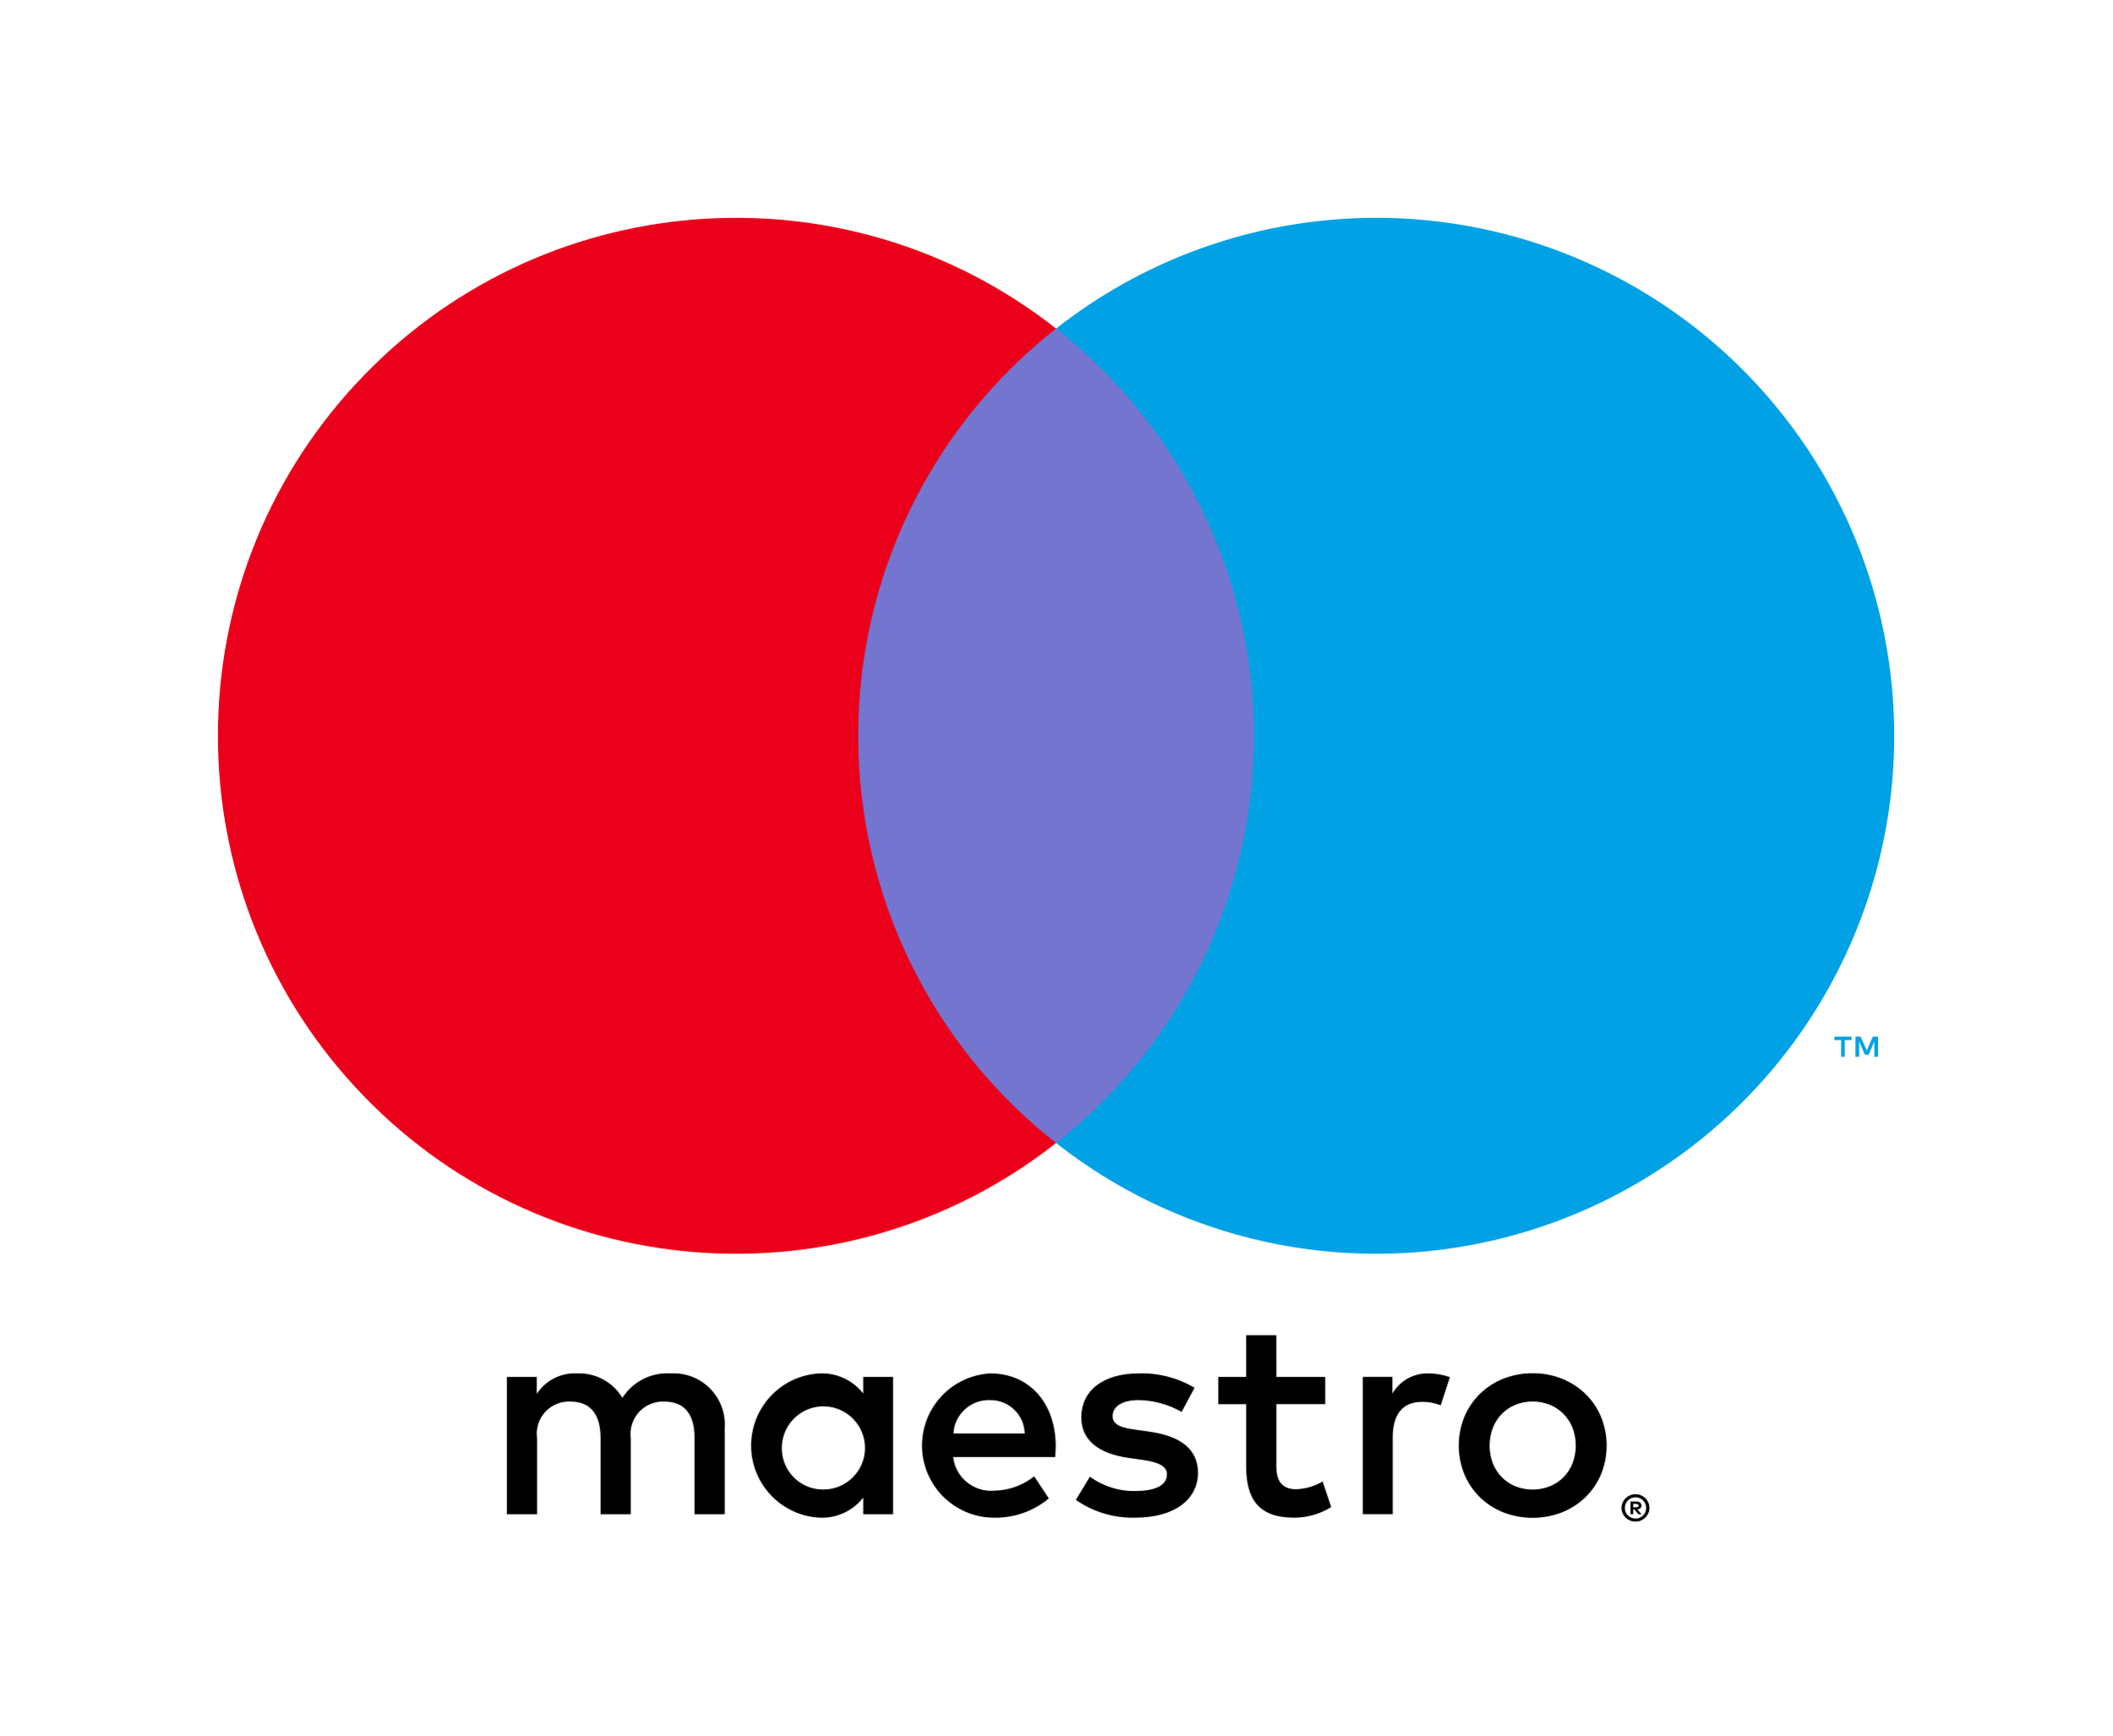
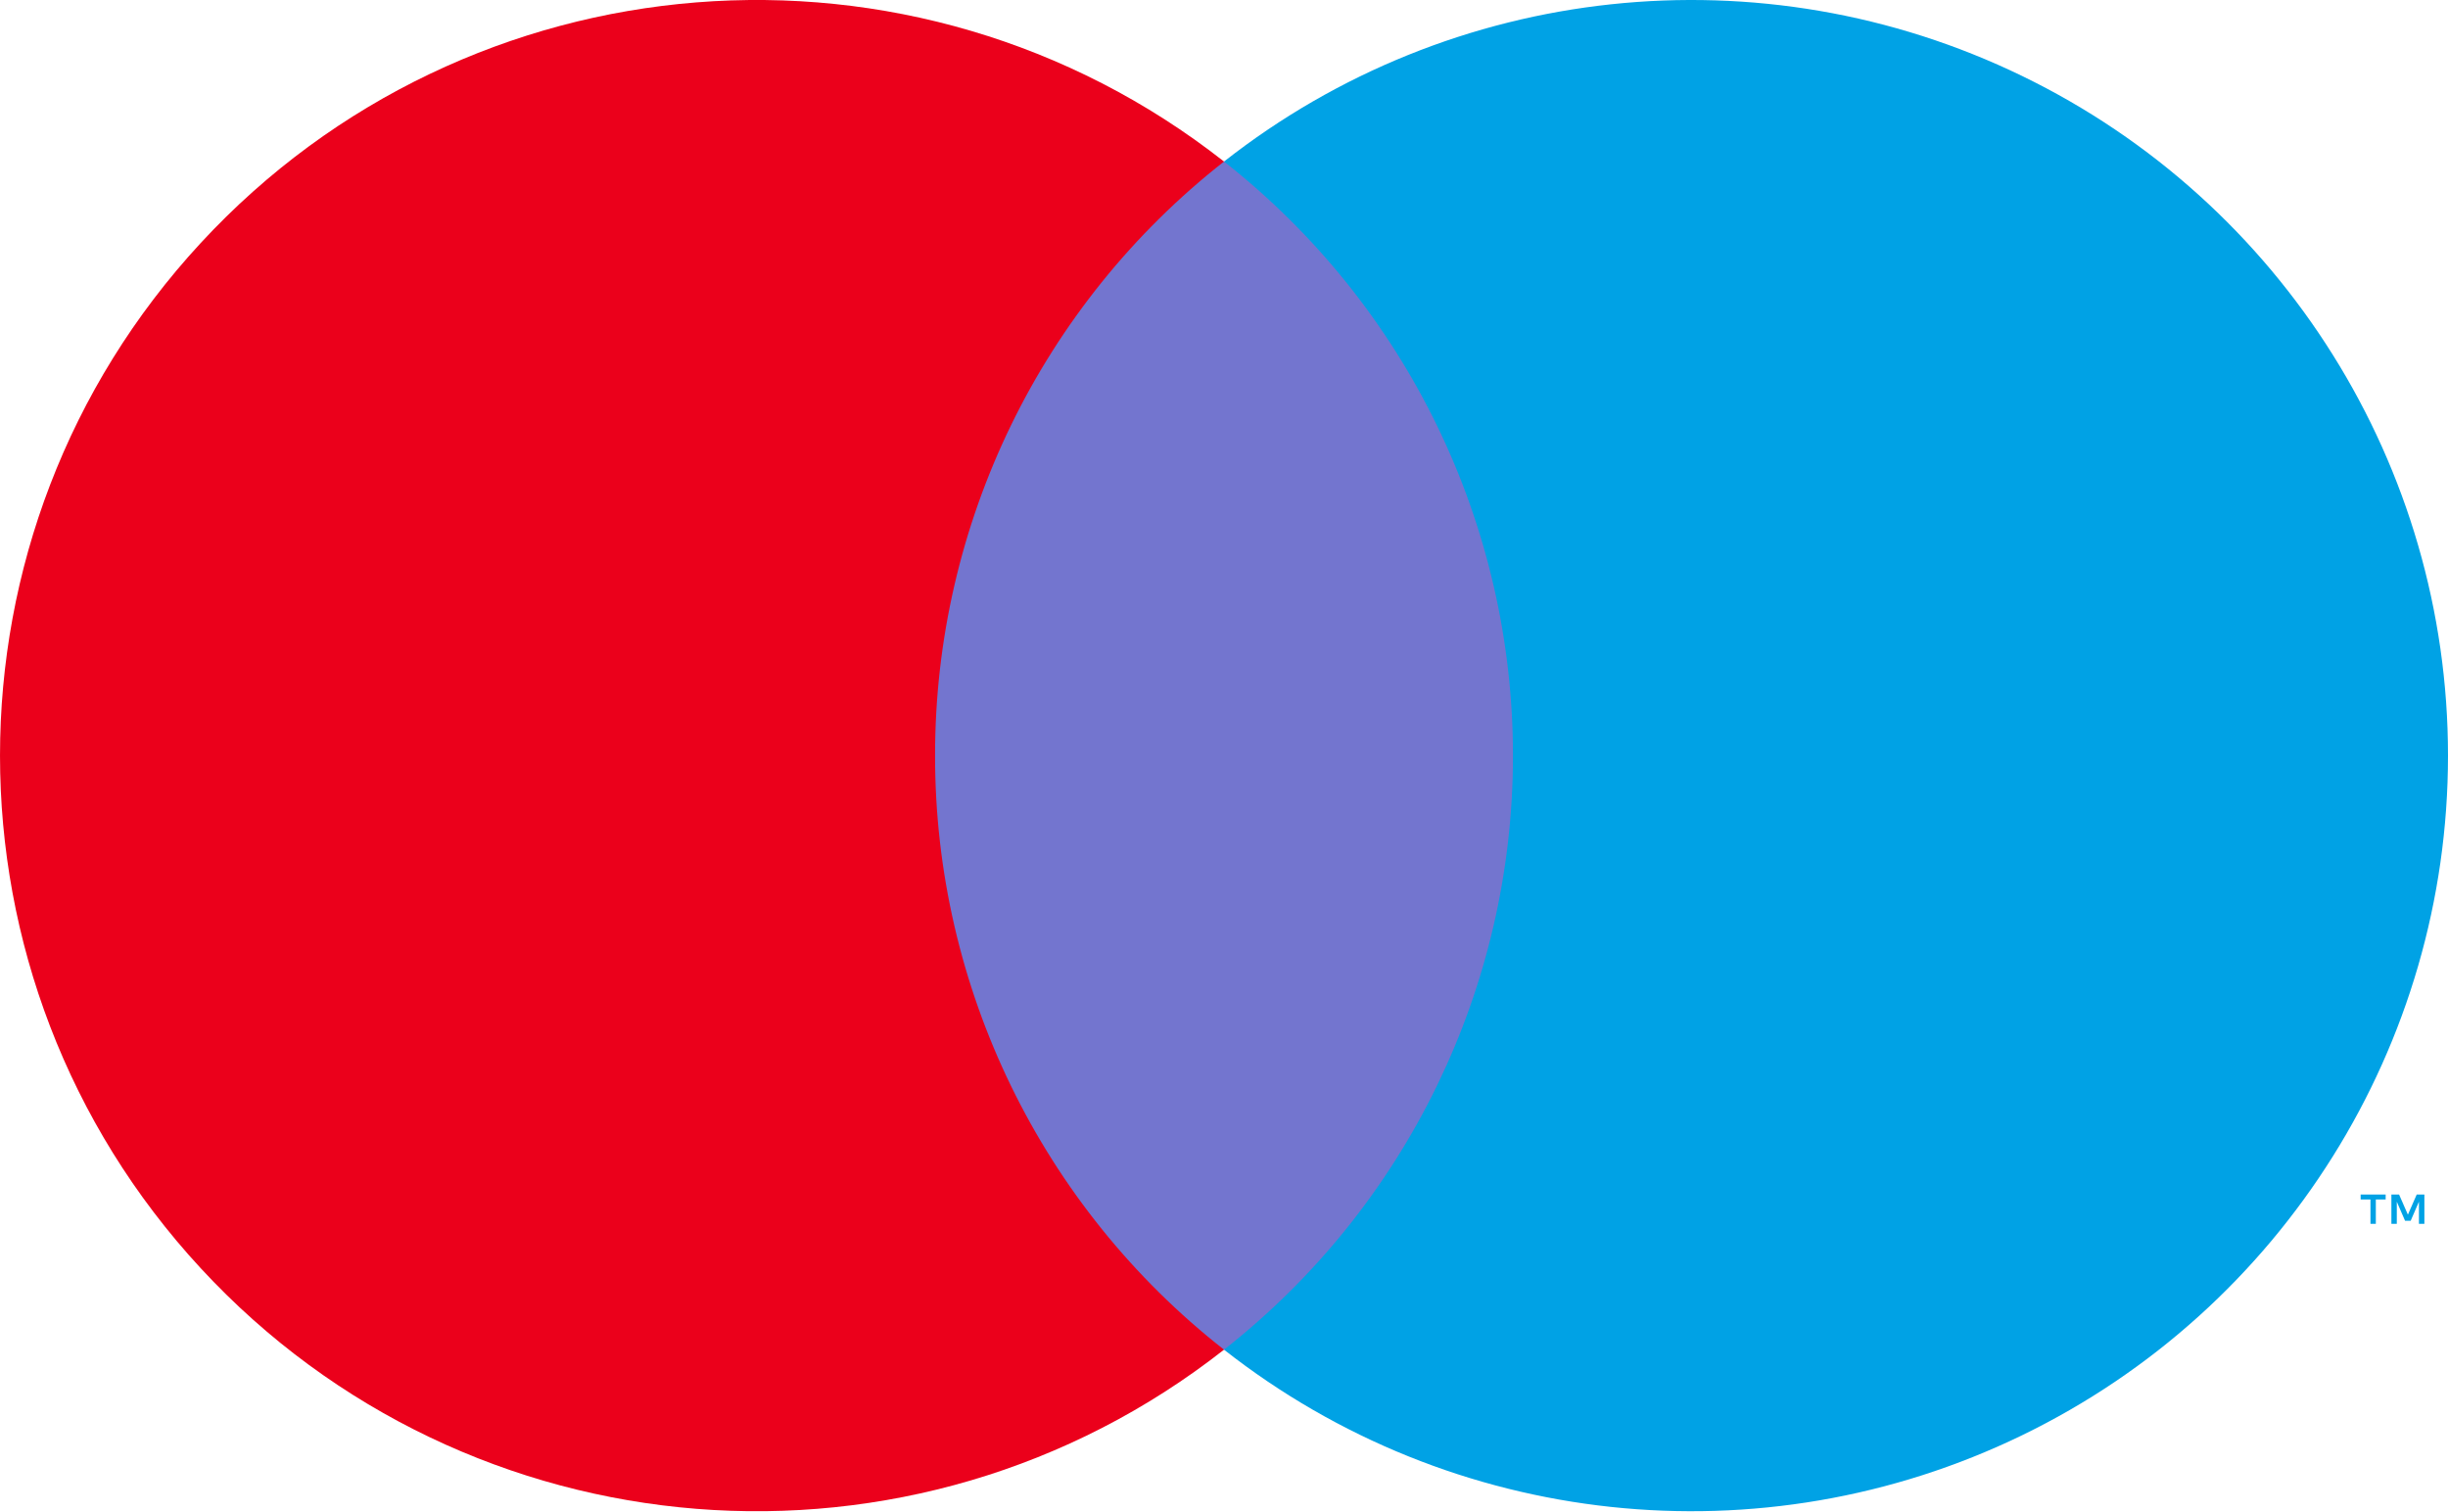
- <svg xmlns="http://www.w3.org/2000/svg" width="146.776" height="120.641" viewBox="0 0 146.776 120.641">
-   <g>
-     <rect width="146.776" height="120.641" style="fill: none" />
-     <g>
-       <path d="M372.971,350.918v-5.991a3.554,3.554,0,0,0-3.755-3.795,3.698,3.698,0,0,0-3.355,1.698,3.506,3.506,0,0,0-3.155-1.698,3.157,3.157,0,0,0-2.796,1.418v-1.178h-2.077v9.546h2.097v-5.292a2.233,2.233,0,0,1,2.337-2.536c1.378,0,2.077.899,2.077,2.516v5.312h2.097v-5.292A2.251,2.251,0,0,1,368.777,343.09c1.418,0,2.097.899,2.097,2.516v5.312Zm11.703-4.773v-4.773h-2.077v1.158a3.622,3.622,0,0,0-3.016-1.398,5.019,5.019,0,0,0,0,10.026,3.621,3.621,0,0,0,3.016-1.398v1.158H384.674Zm-7.729,0a2.89,2.89,0,1,1,2.896,3.056A2.864,2.864,0,0,1,376.945,346.145Zm52.172-5.024a5.38,5.38,0,0,1,2.049.384,4.998,4.998,0,0,1,1.63,1.057,4.837,4.837,0,0,1,1.077,1.59,5.303,5.303,0,0,1,0,3.987,4.834,4.834,0,0,1-1.077,1.59,4.994,4.994,0,0,1-1.63,1.056,5.656,5.656,0,0,1-4.097,0,4.94,4.94,0,0,1-1.625-1.056,4.879,4.879,0,0,1-1.072-1.59,5.308,5.308,0,0,1,0-3.987,4.883,4.883,0,0,1,1.072-1.59,4.944,4.944,0,0,1,1.625-1.057A5.38,5.38,0,0,1,429.117,341.121Zm0,1.964a3.099,3.099,0,0,0-1.186.224,2.806,2.806,0,0,0-.947.628,2.927,2.927,0,0,0-.628.967,3.473,3.473,0,0,0,0,2.482,2.924,2.924,0,0,0,.628.967,2.805,2.805,0,0,0,.947.628,3.248,3.248,0,0,0,2.372,0,2.862,2.862,0,0,0,.952-.628,2.896,2.896,0,0,0,.633-.967,3.473,3.473,0,0,0,0-2.482,2.899,2.899,0,0,0-.633-.967,2.863,2.863,0,0,0-.952-.628A3.1,3.1,0,0,0,429.117,343.085Zm-33.141,3.06c-.02-2.976-1.857-5.013-4.533-5.013a5.017,5.017,0,0,0,.14,10.026,5.803,5.803,0,0,0,3.914-1.338l-1.018-1.538a4.549,4.549,0,0,1-2.776.999,2.651,2.651,0,0,1-2.856-2.337h7.09C395.956,346.685,395.976,346.425,395.976,346.145Zm-7.11-.839a2.458,2.458,0,0,1,2.536-2.317,2.371,2.371,0,0,1,2.417,2.317Zm15.857-1.498a6.153,6.153,0,0,0-2.976-.819c-1.139,0-1.817.419-1.817,1.119,0,.639.719.819,1.618.938l.979.14c2.077.3,3.335,1.178,3.335,2.856,0,1.817-1.598,3.116-4.354,3.116a6.887,6.887,0,0,1-4.134-1.238l.979-1.617a5.086,5.086,0,0,0,3.175.999c1.418,0,2.177-.419,2.177-1.158,0-.539-.539-.839-1.677-.999l-.979-.14c-2.137-.3-3.295-1.258-3.295-2.816,0-1.897,1.558-3.056,3.974-3.056a7.138,7.138,0,0,1,3.894.999Zm9.98-.539h-3.395v4.314c0,.958.34,1.598,1.378,1.598a3.836,3.836,0,0,0,1.837-.539l.599,1.778a4.88,4.88,0,0,1-2.596.739c-2.456,0-3.315-1.318-3.315-3.535v-4.354h-1.937v-1.897h1.937l-.001-2.896h2.097l.001,2.896h3.395Zm7.188-2.137a4.436,4.436,0,0,1,1.478.26l-.639,1.957a3.384,3.384,0,0,0-1.298-.24c-1.358,0-2.037.879-2.037,2.456v5.352h-2.077v-9.546h2.057v1.158a2.815,2.815,0,0,1,2.516-1.398ZM436.27,349.529a.954.954,0,0,1,.376.075.978.978,0,0,1,.307.204.957.957,0,0,1,.207.303.934.934,0,0,1,0,.737.965.965,0,0,1-.207.301.996.996,0,0,1-.307.205.939.939,0,0,1-.376.076.968.968,0,0,1-.898-.582.936.936,0,0,1,0-.737.962.962,0,0,1,.206-.303.951.951,0,0,1,.308-.204A.982.982,0,0,1,436.27,349.529Zm0,1.691a.707.707,0,0,0,.287-.058.754.754,0,0,0,.233-.158.74.74,0,0,0-.233-1.205.715.715,0,0,0-.287-.057.746.746,0,0,0-.292.057.73.73,0,0,0-.236.157.745.745,0,0,0,0,1.048.745.745,0,0,0,.529.216Zm.056-1.185a.401.401,0,0,1,.262.076.253.253,0,0,1,.092.206.24.24,0,0,1-.073.18.349.349,0,0,1-.208.087l.289.333h-.226l-.268-.331h-.086v.331h-.189v-.883Zm-.219.166v.235h.217a.213.213,0,0,0,.119-.029.099.099,0,0,0,.044-.089.098.098,0,0,0-.044-.087.215.215,0,0,0-.119-.029Z" transform="translate(-322.6116 -245.6795)" />
-       <g>
-         <rect x="57.638" y="22.834" width="31.5" height="56.606" style="fill: #7375cf" />
-         <path d="M382.25,296.817a35.938,35.938,0,0,1,13.75-28.303,36,36,0,1,0,0,56.606A35.938,35.938,0,0,1,382.25,296.817Z" transform="translate(-322.6116 -245.6795)" style="fill: #eb001b" />
-         <path d="M450.81,319.125v-1.159h.467v-.236h-1.19v.236h.468v1.159Zm2.311,0v-1.397h-.365l-.42.961-.42-.961h-.365v1.397h.258v-1.054l.394.909h.267l.394-.911v1.056Z" transform="translate(-322.6116 -245.6795)" style="fill: #00a2e5" />
-         <path d="M454.245,296.817a35.999,35.999,0,0,1-58.245,28.303,36.005,36.005,0,0,0,0-56.606,35.999,35.999,0,0,1,58.245,28.303Z" transform="translate(-322.6116 -245.6795)" style="fill: #00a2e5" />
-       </g>
-     </g>
-   </g>
+ <svg xmlns="http://www.w3.org/2000/svg" width="162" height="100" viewBox="0 0 162 100" version="1.1" id="svg442">
+   <defs id="defs446" />
+   <rect x="59.098" y="10.69" width="43.806" height="78.62" style="display:inline;fill:#7375cf;stroke-width:1.39" id="rect428" />
+   <path d="m 61.88,50 a 49.977,49.913 0 0 1 19.121,-39.31 50.063,50 0 1 0 0,78.62 A 49.977,49.914 0 0 1 61.88,50 Z" style="display:inline;fill:#eb001b;stroke-width:1.39" id="path430" />
+   <path d="m 157.224,80.983 v -1.61 h 0.65 v -0.328 h -1.655 v 0.328 h 0.65 v 1.61 z m 3.213,0 v -1.941 h -0.507 l -0.584,1.335 -0.584,-1.335 h -0.508 v 1.941 h 0.358 v -1.464 l 0.547,1.262 h 0.371 l 0.547,-1.265 v 1.467 z" style="display:inline;fill:#00a2e5;stroke-width:1.39" id="path432" />
+   <path d="M 162,50 A 50.062,49.998 0 0 1 81.001,89.31 50.071,50.007 0 0 0 81.001,10.69 50.062,49.998 0 0 1 162,50 Z" style="display:inline;fill:#00a2e5;stroke-width:1.39" id="path434" />
</svg>
